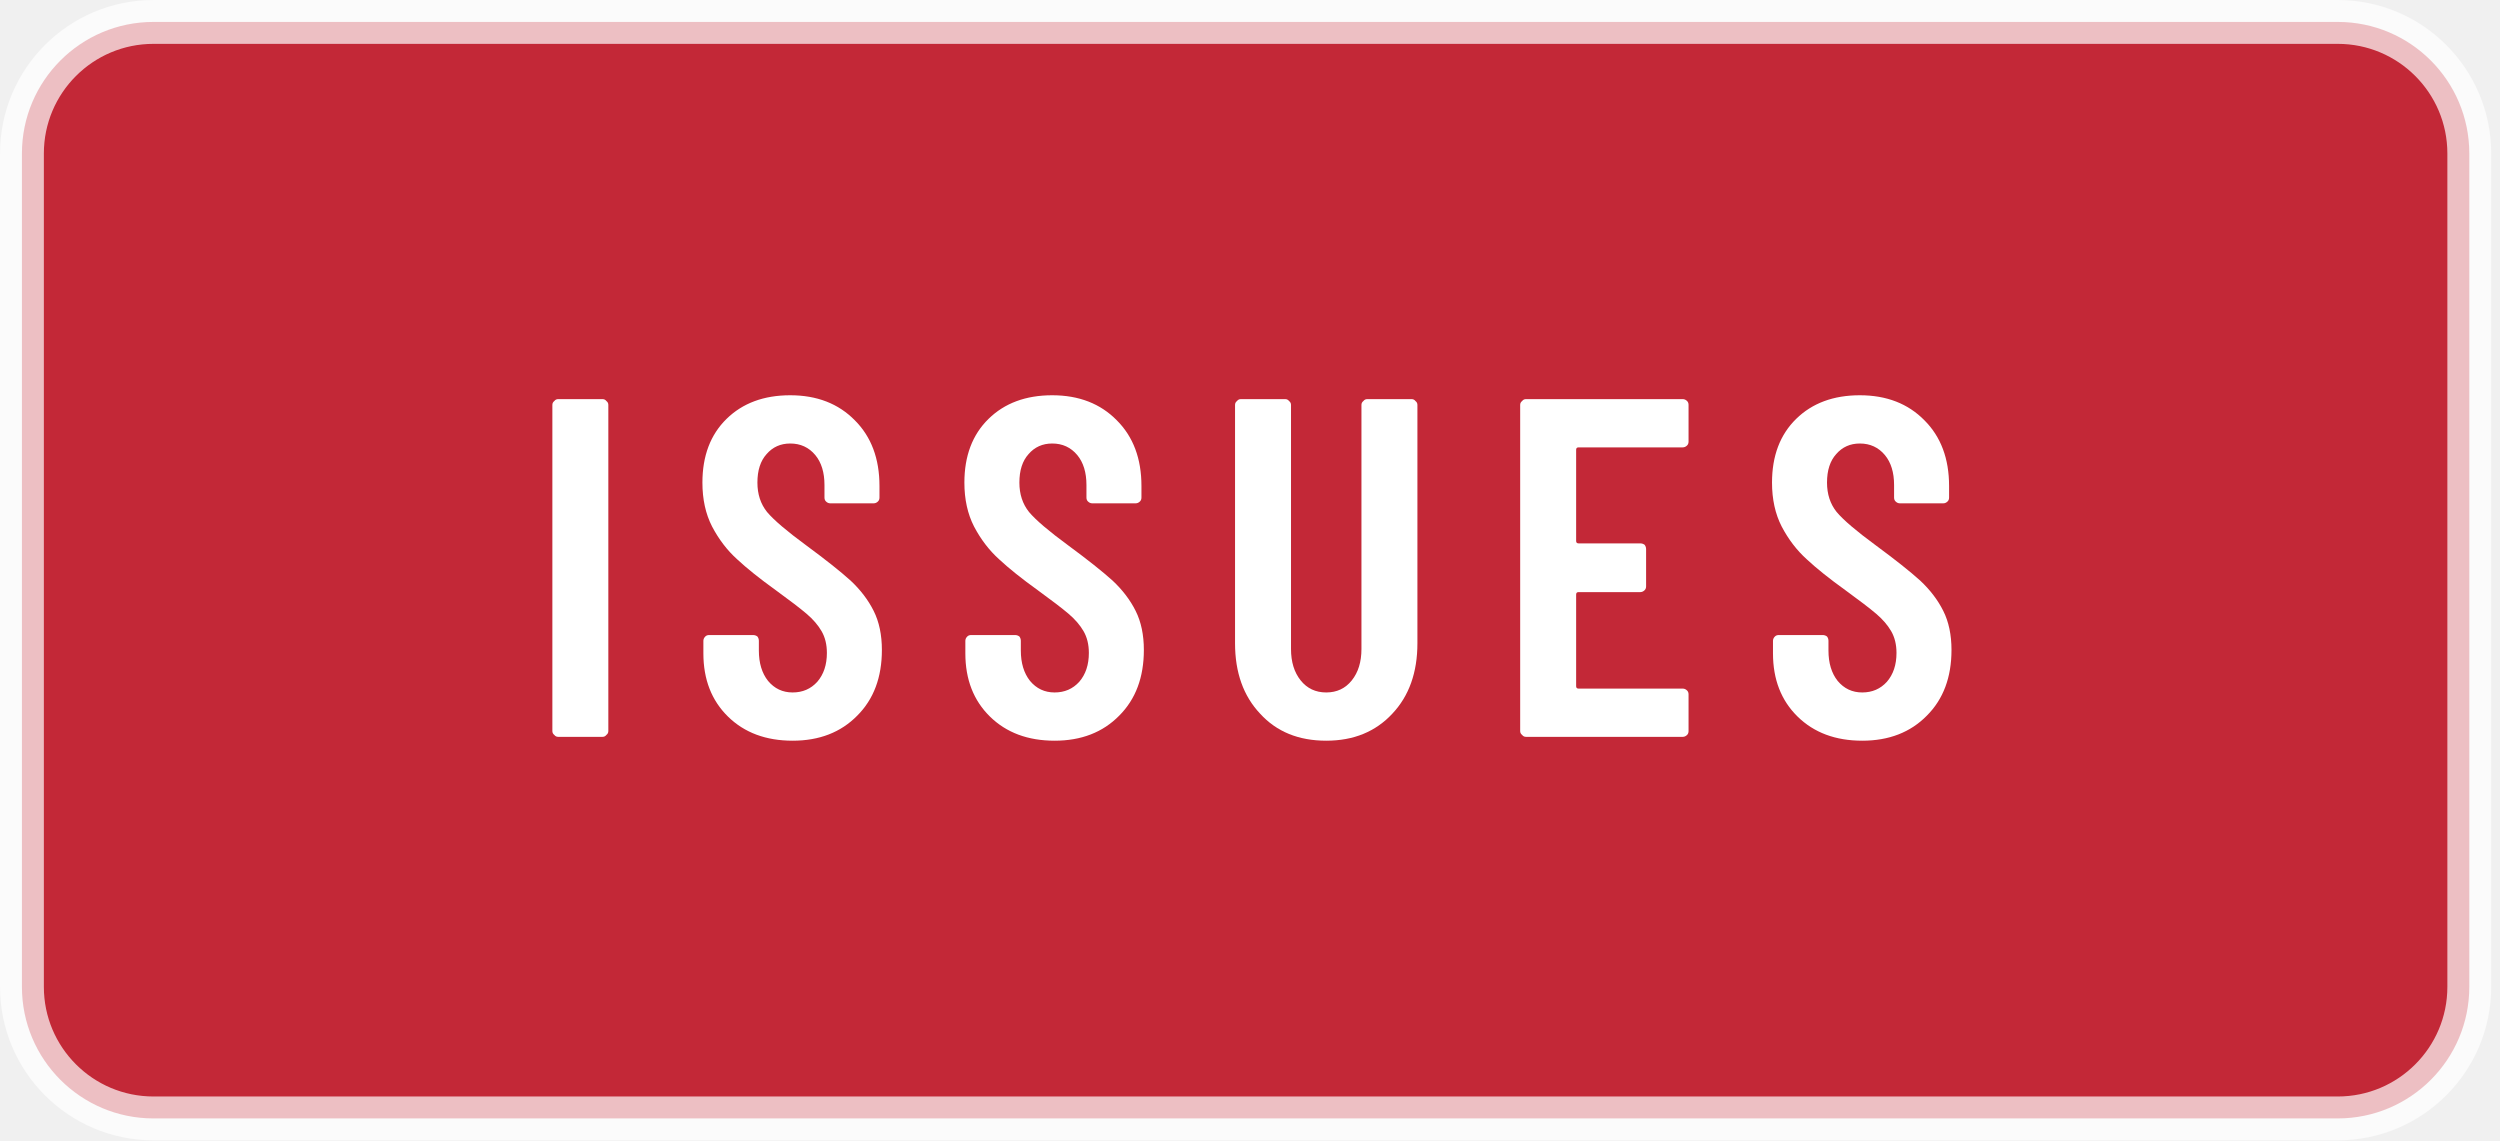
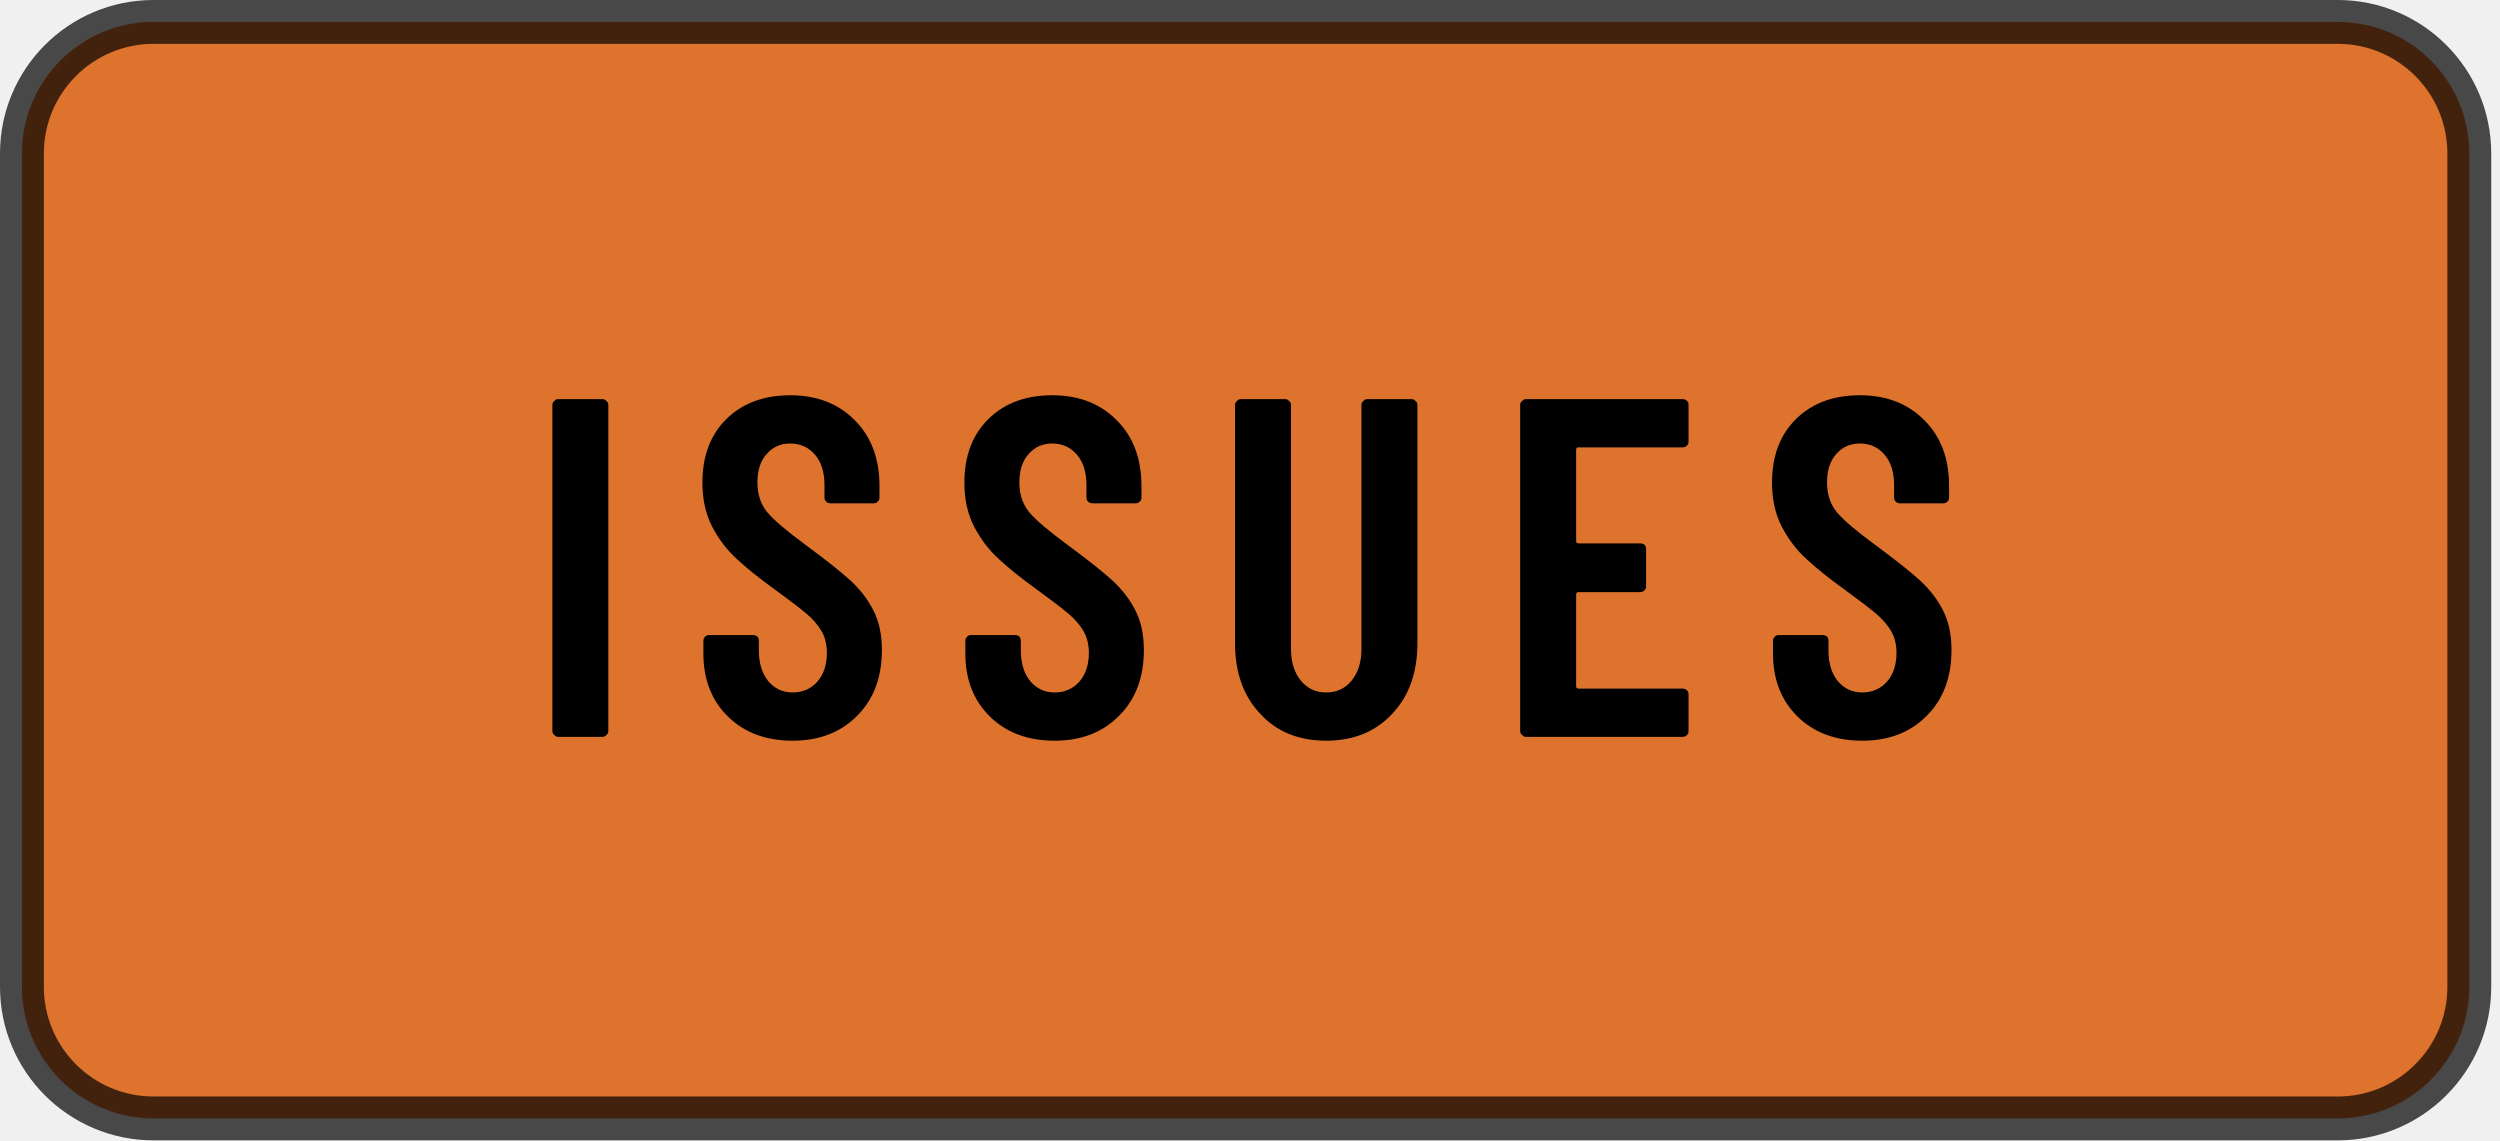
<svg xmlns="http://www.w3.org/2000/svg" width="57" height="26" viewBox="0 0 57 26" role="img" aria-labelledby="t d">
  <defs>
    <path id="m69" d="M391 600H175Q170 600 170 595V406Q170 401 175 401H303Q308 401 312 398Q315 394 315 389V312Q315 307 312 304Q308 300 303 300H175Q170 300 170 295V105Q170 100 175 100H391Q396 100 400 96Q403 93 403 88V12Q403 7 400 4Q396 0 391 0H66Q61 0 58 4Q54 7 54 12V688Q54 693 58 696Q61 700 66 700H391Q396 700 400 696Q403 693 403 688V612Q403 607 400 604Q396 600 391 600Z" />
    <path id="m73" d="M54 12V688Q54 693 58 696Q61 700 66 700H158Q163 700 166 696Q170 693 170 688V12Q170 7 166 4Q163 0 158 0H66Q61 0 58 4Q54 7 54 12Z" />
    <path id="m83" d="M34 173V199Q34 204 38 208Q41 211 46 211H137Q142 211 146 208Q149 204 149 199V179Q149 140 168 116Q188 92 219 92Q250 92 270 114Q290 137 290 174Q290 200 279 219Q268 238 248 255Q228 272 184 304Q134 340 104 368Q73 396 52 436Q32 475 32 527Q32 610 82 659Q132 708 214 708Q297 708 348 656Q399 605 399 520V496Q399 491 396 488Q392 484 387 484H297Q292 484 288 488Q285 491 285 496V522Q285 561 266 584Q246 608 214 608Q184 608 165 586Q146 565 146 527Q146 491 166 466Q187 441 247 397Q308 352 339 324Q370 295 387 261Q404 227 404 180Q404 95 353 44Q302 -8 219 -8Q136 -8 85 42Q34 92 34 173Z" />
    <path id="m85" d="M50 194V688Q50 693 54 696Q57 700 62 700H154Q159 700 162 696Q166 693 166 688V182Q166 142 186 117Q206 92 239 92Q272 92 292 117Q312 142 312 182V688Q312 693 316 696Q319 700 324 700H416Q421 700 424 696Q428 693 428 688V194Q428 103 376 48Q324 -8 239 -8Q153 -8 102 48Q50 103 50 194Z" />
  </defs>
-   <rect x=".5" y=".5" width="55.8" height="25" rx="3" fill="#C32837" stroke="#FFFFFF" stroke-opacity="0.7" />
-   <g transform="translate(12 16.8) scale(0.011 -0.011)" fill="#FFFFFF">
+   <rect x=".5" y=".5" width="55.8" height="25" rx="3" fill="#DD732C" stroke="#000000" stroke-opacity="0.7" />
+   <g transform="translate(12 16.8) scale(0.011 -0.011)" fill="#000000">
    <use href="#m73" x="0" />
    <use href="#m83" x="333" />
    <use href="#m83" x="876" />
    <use href="#m85" x="1419" />
    <use href="#m69" x="2006" />
    <use href="#m83" x="2550" />
  </g>
</svg>
